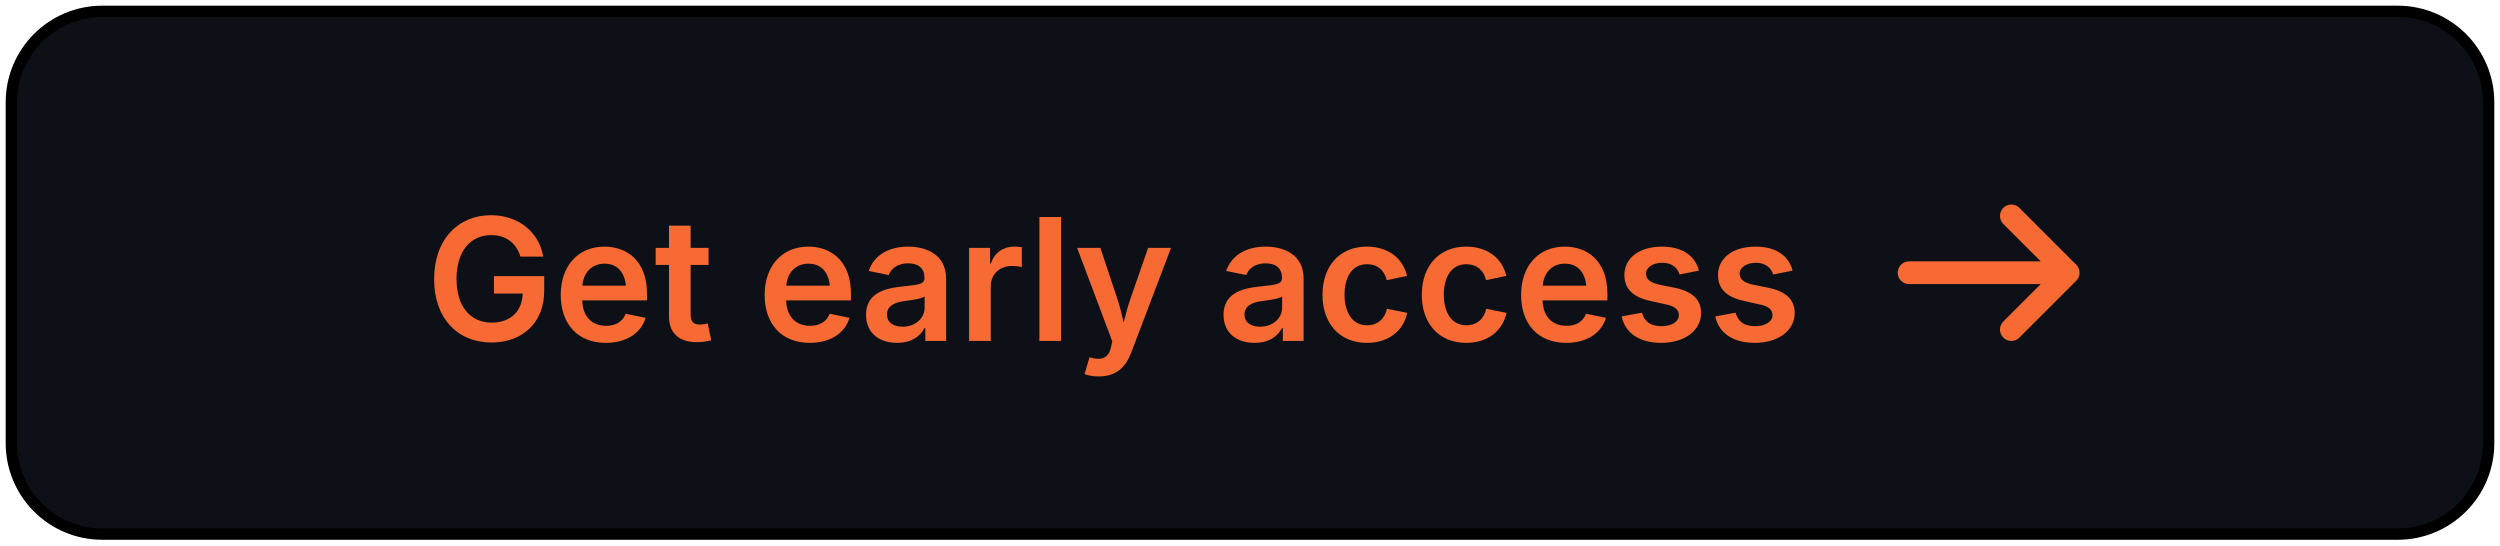
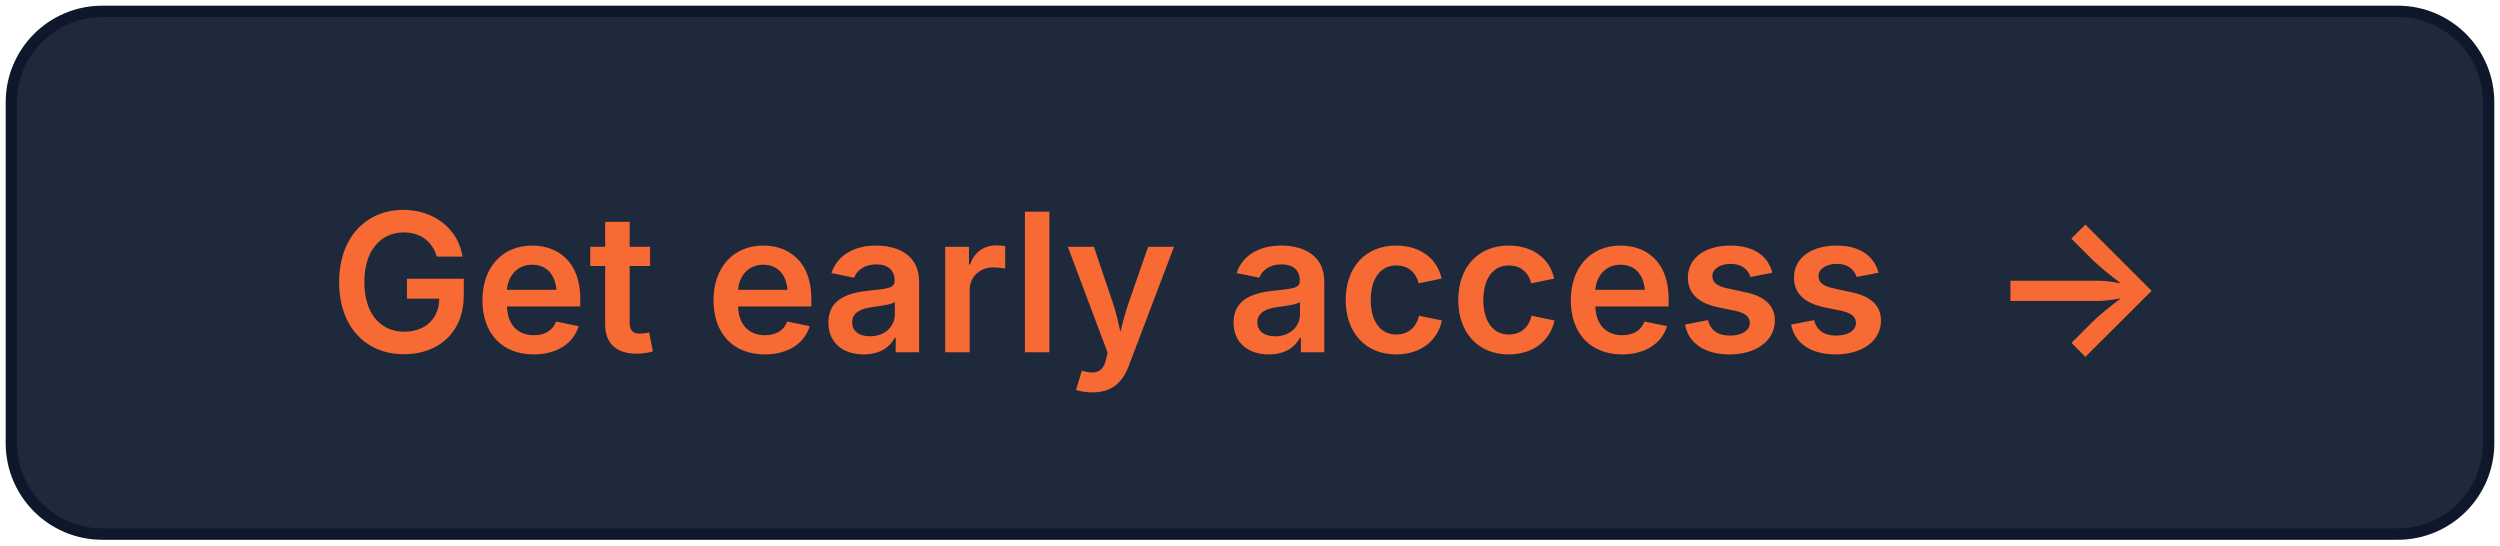
<svg xmlns="http://www.w3.org/2000/svg" width="220" height="48" viewBox="0 0 220 48" fill="none">
-   <rect x="1" y="1" width="218" height="46" rx="8" fill="#0d1117" stroke="#000000" stroke-width="1" />
-   <text x="98" y="30" text-anchor="middle" fill="#f76a33" font-family="system-ui, -apple-system, Segoe UI, sans-serif" font-size="15" font-weight="600">Get early access</text>
-   <path d="M168 24 H182 M177 19 L182 24 L177 29" stroke="#f76a33" stroke-width="2" stroke-linecap="round" stroke-linejoin="round" fill="none" />
+   <rect x="1" y="1" width="218" height="46" rx="8" fill="#1e293b" stroke="#0f172a" stroke-width="1" />
+   <text x="110" y="31" text-anchor="middle" fill="#f76a33" font-family="system-ui, -apple-system, Segoe UI, sans-serif" font-size="17" font-weight="600">Get early access  →</text>
</svg>
